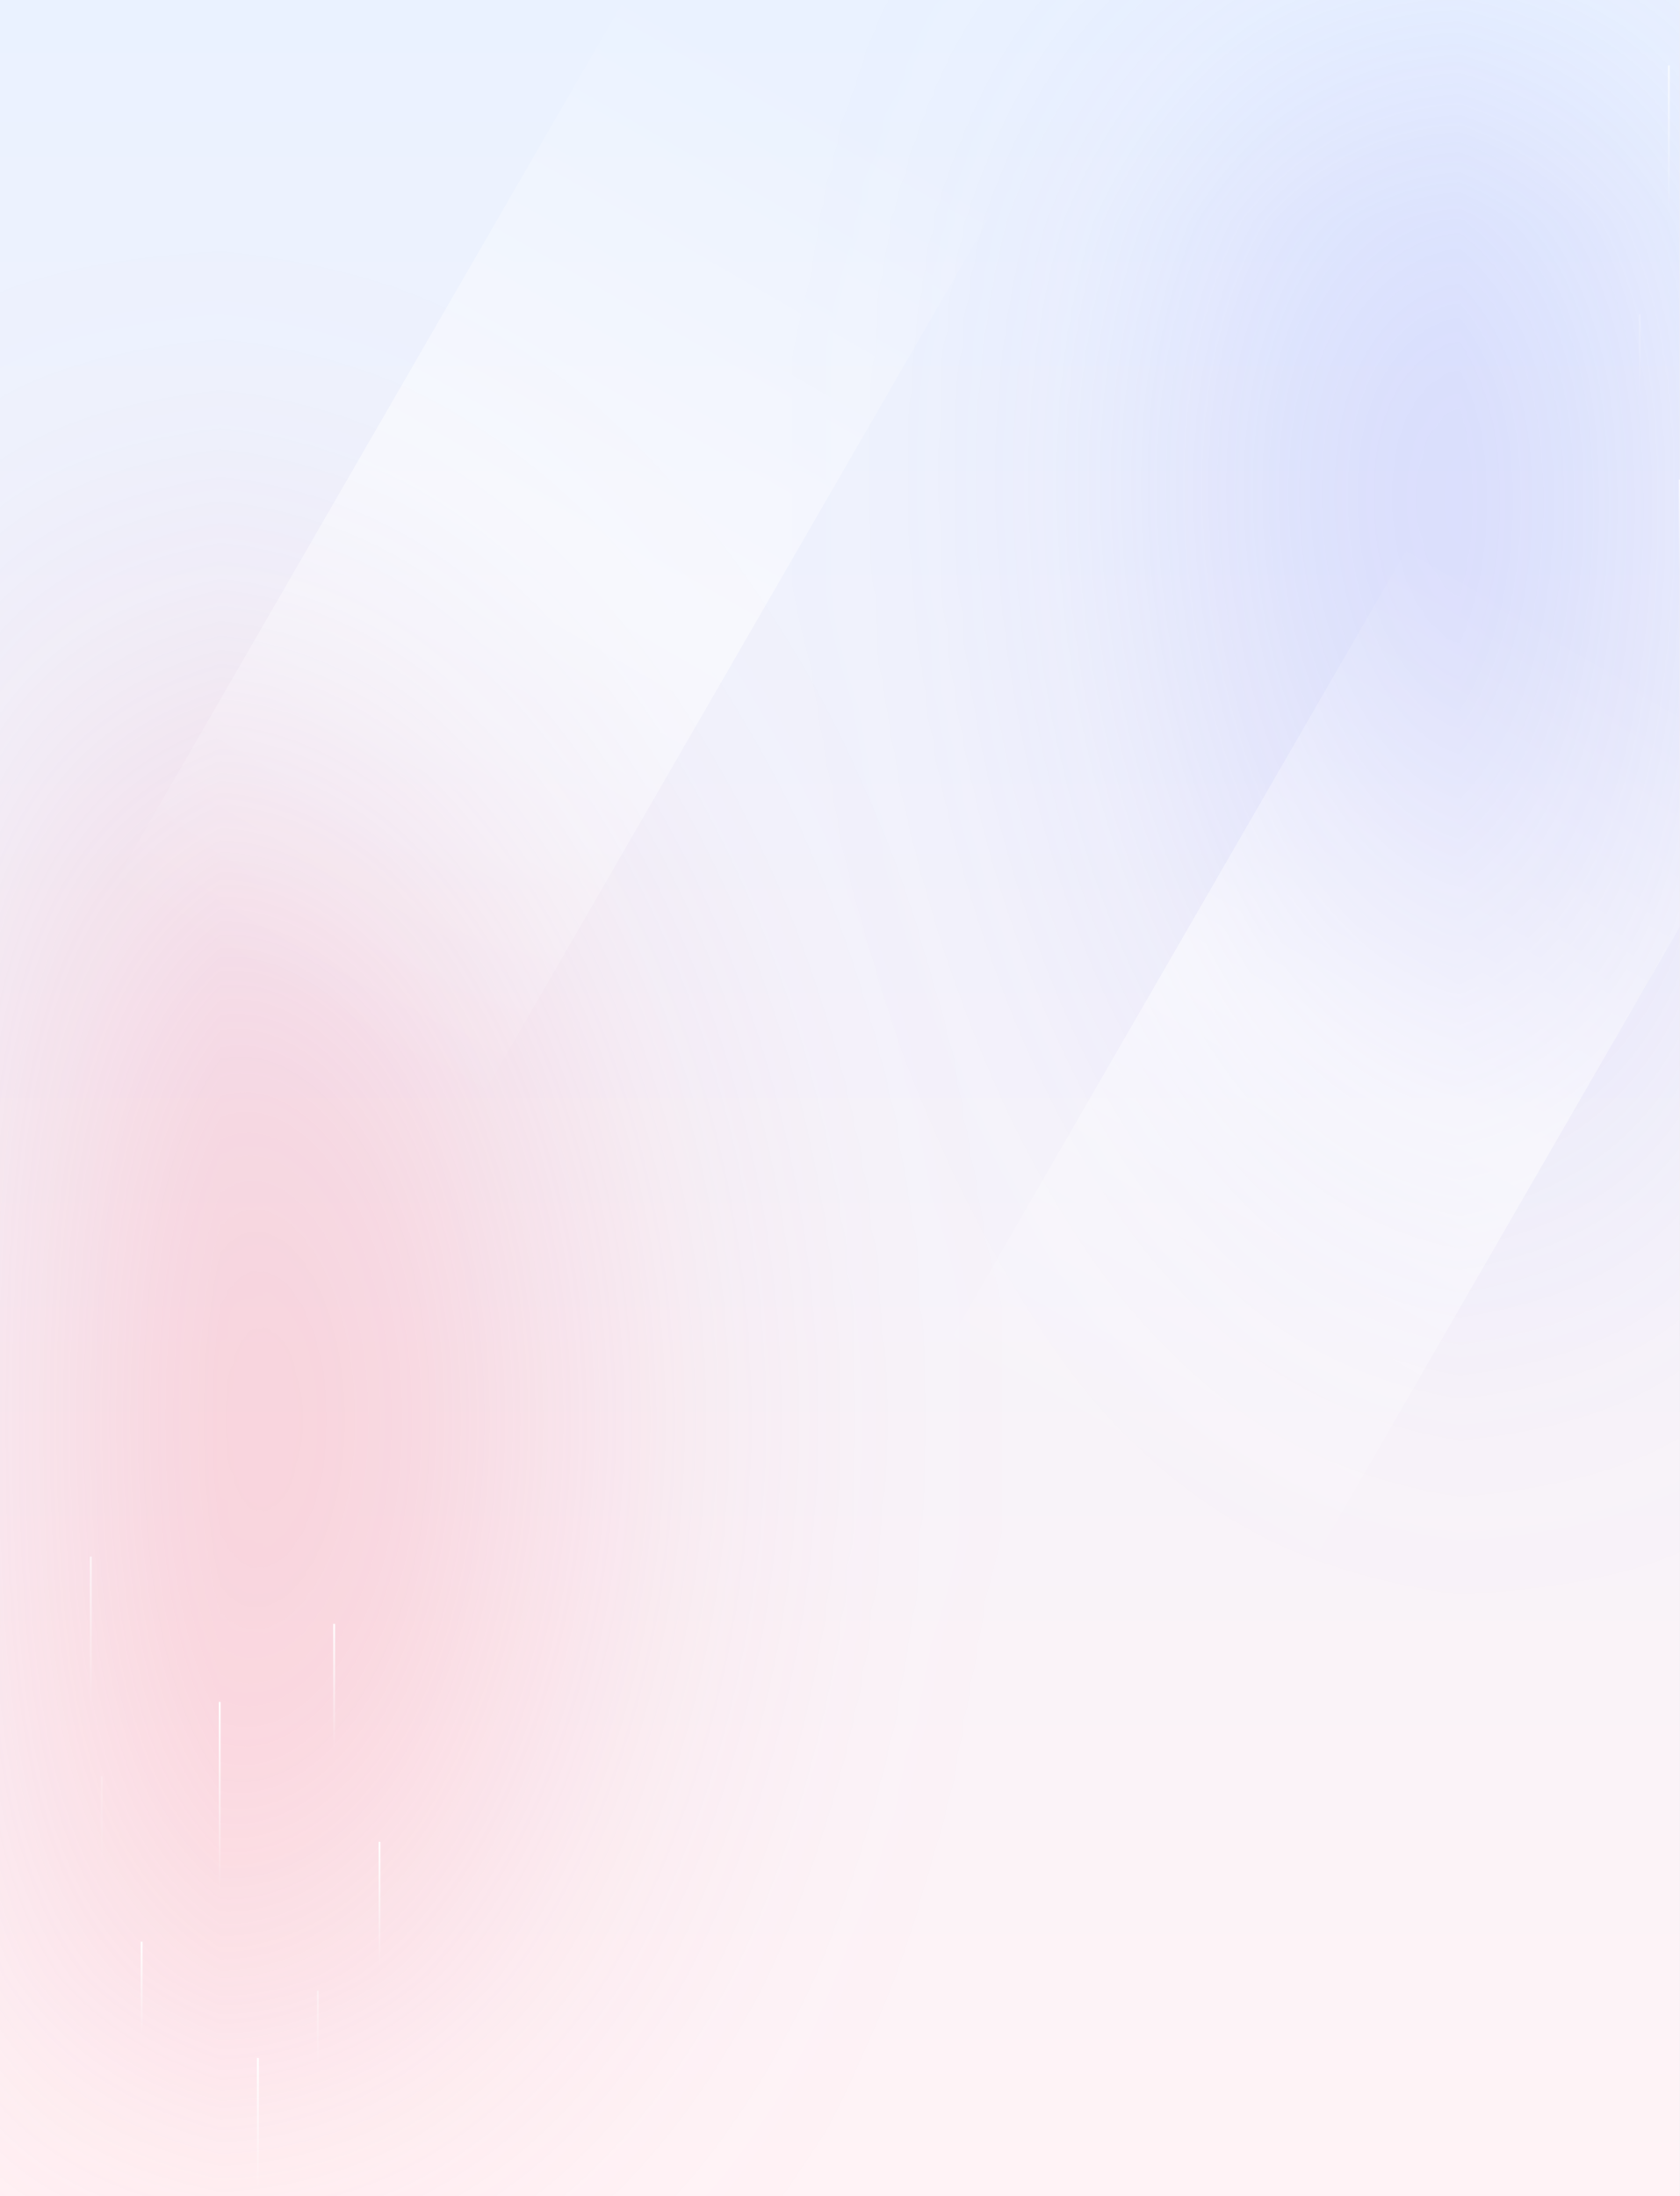
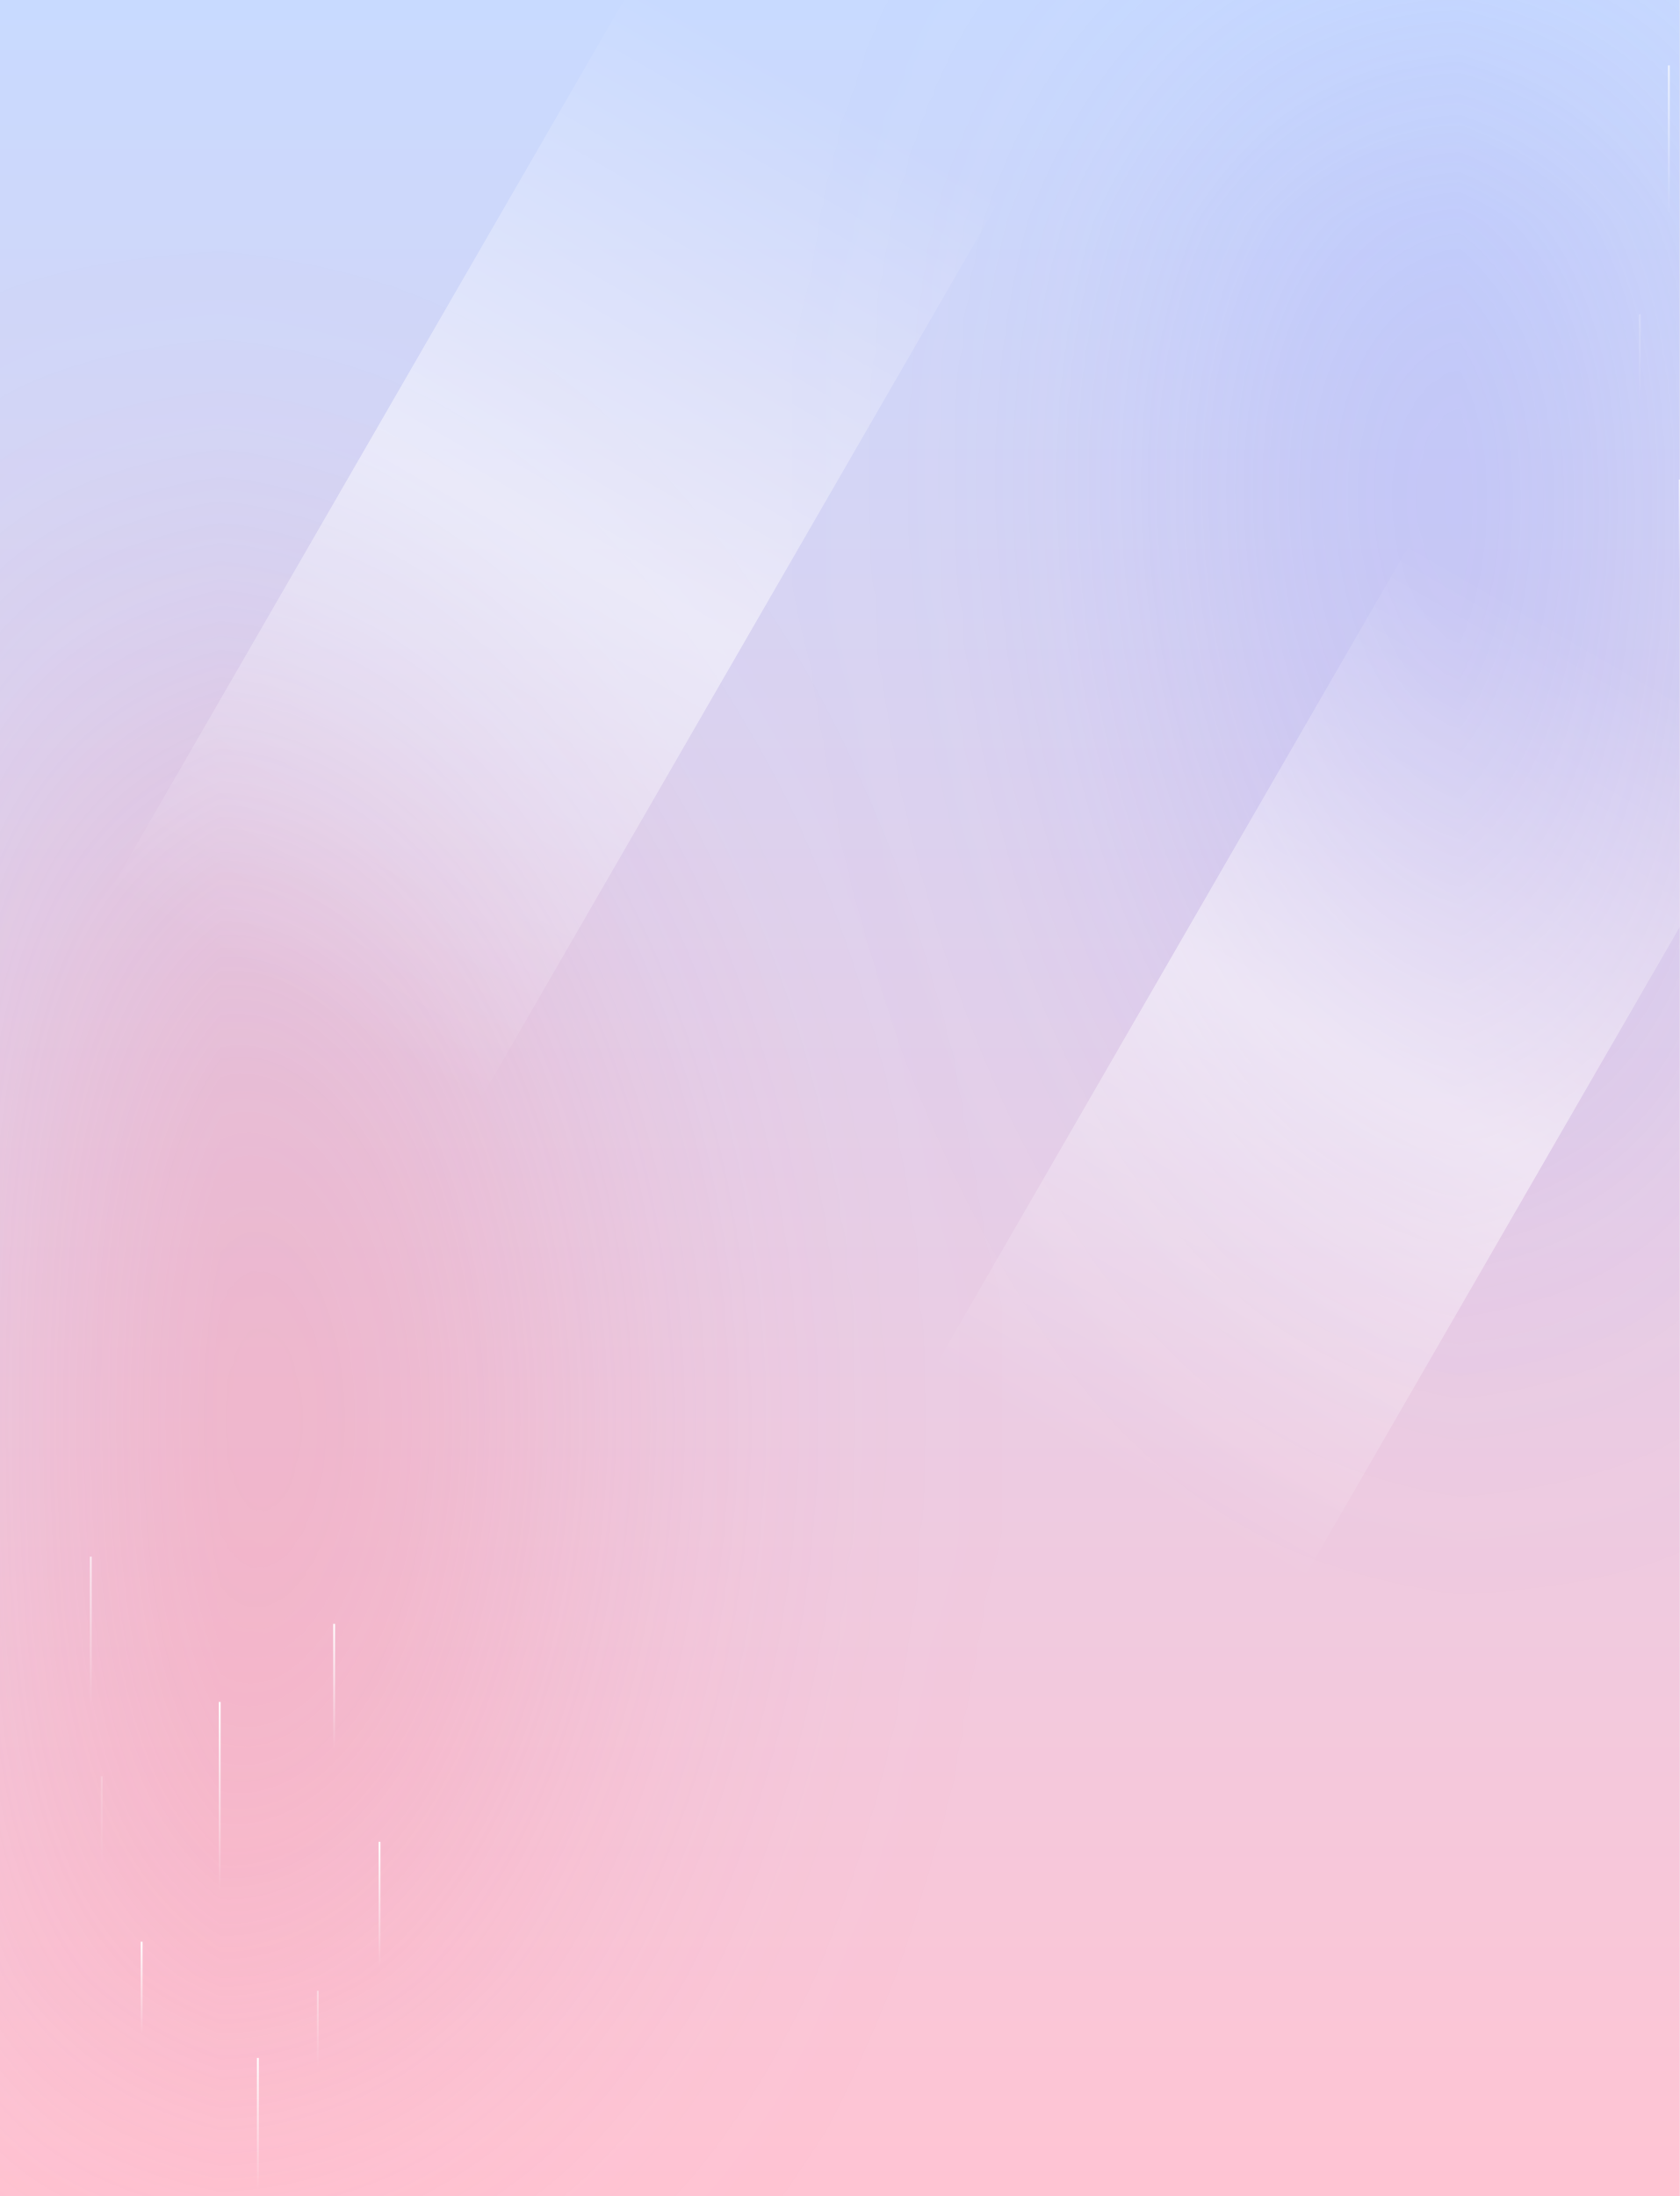
<svg xmlns="http://www.w3.org/2000/svg" width="925" height="1209" viewBox="0 0 925 1209" fill="none">
  <g clip-path="url(#clip0_9323_560)">
    <rect width="925" height="1209" fill="url(#paint0_linear_9323_560)" />
    <g opacity="0.35" filter="url(#filter0_f_9323_560)">
      <ellipse cx="1100.5" cy="259.5" rx="384.5" ry="476.5" fill="#7C87FB" />
    </g>
    <g opacity="0.35" filter="url(#filter1_f_9323_560)">
      <ellipse cx="-84" cy="781.5" rx="357" ry="438.5" fill="#FA7185" />
    </g>
    <rect x="777.827" y="297" width="234.11" height="527.655" transform="rotate(30 777.827 297)" fill="url(#paint1_linear_9323_560)" />
    <rect x="349.436" y="-10" width="234.112" height="578.872" transform="rotate(30 349.436 -10)" fill="url(#paint2_linear_9323_560)" />
    <path d="M121 937V1046" stroke="url(#paint3_linear_9323_560)" />
    <path d="M142 1133L142 1209" stroke="url(#paint4_linear_9323_560)" />
    <path opacity="0.7" d="M50 857L50 942" stroke="url(#paint5_linear_9323_560)" />
    <path d="M209 1014L209 1086" stroke="url(#paint6_linear_9323_560)" />
    <path d="M184 894L184 966" stroke="url(#paint7_linear_9323_560)" />
    <path d="M78 1069L78 1122" stroke="url(#paint8_linear_9323_560)" />
    <path opacity="0.4" d="M175 1096L175 1140" stroke="url(#paint9_linear_9323_560)" />
    <path opacity="0.2" d="M56 978L56 1029" stroke="url(#paint10_linear_9323_560)" />
    <path opacity="0.7" d="M919 36L919 121" stroke="url(#paint11_linear_9323_560)" />
    <path d="M925 264L925 317" stroke="url(#paint12_linear_9323_560)" />
    <path opacity="0.2" d="M903 173L903 224" stroke="url(#paint13_linear_9323_560)" />
  </g>
  <defs>
    <filter id="filter0_f_9323_560" x="216" y="-717" width="1769" height="1953" filterUnits="userSpaceOnUse" color-interpolation-filters="sRGB">
      <feFlood flood-opacity="0" result="BackgroundImageFix" />
      <feBlend mode="normal" in="SourceGraphic" in2="BackgroundImageFix" result="shape" />
      <feGaussianBlur stdDeviation="250" result="effect1_foregroundBlur_9323_560" />
    </filter>
    <filter id="filter1_f_9323_560" x="-941" y="-157" width="1714" height="1877" filterUnits="userSpaceOnUse" color-interpolation-filters="sRGB">
      <feFlood flood-opacity="0" result="BackgroundImageFix" />
      <feBlend mode="normal" in="SourceGraphic" in2="BackgroundImageFix" result="shape" />
      <feGaussianBlur stdDeviation="250" result="effect1_foregroundBlur_9323_560" />
    </filter>
    <linearGradient id="paint0_linear_9323_560" x1="462.5" y1="0" x2="462.5" y2="1209" gradientUnits="userSpaceOnUse">
-       <stop stop-color="#EAF2FF" />
-       <stop offset="1" stop-color="#FFF3F6" />
+       <stop stop-color="#C8DAFF" />
+       <stop offset="1" stop-color="#FFC4D3" />
    </linearGradient>
    <linearGradient id="paint1_linear_9323_560" x1="894.882" y1="297" x2="894.882" y2="824.655" gradientUnits="userSpaceOnUse">
      <stop stop-color="white" stop-opacity="0" />
      <stop offset="0.5" stop-color="white" stop-opacity="0.5" />
      <stop offset="1" stop-color="white" stop-opacity="0" />
    </linearGradient>
    <linearGradient id="paint2_linear_9323_560" x1="466.492" y1="-10" x2="466.492" y2="568.872" gradientUnits="userSpaceOnUse">
      <stop stop-color="white" stop-opacity="0" />
      <stop offset="0.5" stop-color="white" stop-opacity="0.5" />
      <stop offset="1" stop-color="white" stop-opacity="0" />
    </linearGradient>
    <linearGradient id="paint3_linear_9323_560" x1="121.5" y1="937" x2="121.5" y2="1046" gradientUnits="userSpaceOnUse">
      <stop stop-color="white" />
      <stop offset="0.958" stop-color="white" stop-opacity="0" />
    </linearGradient>
    <linearGradient id="paint4_linear_9323_560" x1="142.5" y1="1133" x2="142.5" y2="1209" gradientUnits="userSpaceOnUse">
      <stop stop-color="white" />
      <stop offset="0.958" stop-color="white" stop-opacity="0" />
    </linearGradient>
    <linearGradient id="paint5_linear_9323_560" x1="50.5" y1="857" x2="50.5" y2="942" gradientUnits="userSpaceOnUse">
      <stop stop-color="white" />
      <stop offset="0.958" stop-color="white" stop-opacity="0" />
    </linearGradient>
    <linearGradient id="paint6_linear_9323_560" x1="209.5" y1="1014" x2="209.5" y2="1086" gradientUnits="userSpaceOnUse">
      <stop stop-color="white" />
      <stop offset="0.958" stop-color="white" stop-opacity="0" />
    </linearGradient>
    <linearGradient id="paint7_linear_9323_560" x1="184.5" y1="894" x2="184.5" y2="966" gradientUnits="userSpaceOnUse">
      <stop stop-color="white" />
      <stop offset="0.958" stop-color="white" stop-opacity="0" />
    </linearGradient>
    <linearGradient id="paint8_linear_9323_560" x1="78.5" y1="1069" x2="78.5" y2="1122" gradientUnits="userSpaceOnUse">
      <stop stop-color="white" />
      <stop offset="0.958" stop-color="white" stop-opacity="0" />
    </linearGradient>
    <linearGradient id="paint9_linear_9323_560" x1="175.5" y1="1096" x2="175.5" y2="1140" gradientUnits="userSpaceOnUse">
      <stop stop-color="white" />
      <stop offset="0.958" stop-color="white" stop-opacity="0" />
    </linearGradient>
    <linearGradient id="paint10_linear_9323_560" x1="56.5" y1="978" x2="56.5" y2="1029" gradientUnits="userSpaceOnUse">
      <stop stop-color="white" />
      <stop offset="0.958" stop-color="white" stop-opacity="0" />
    </linearGradient>
    <linearGradient id="paint11_linear_9323_560" x1="919.5" y1="36" x2="919.5" y2="121" gradientUnits="userSpaceOnUse">
      <stop stop-color="white" />
      <stop offset="0.958" stop-color="white" stop-opacity="0" />
    </linearGradient>
    <linearGradient id="paint12_linear_9323_560" x1="925.5" y1="264" x2="925.5" y2="317" gradientUnits="userSpaceOnUse">
      <stop stop-color="white" />
      <stop offset="0.958" stop-color="white" stop-opacity="0" />
    </linearGradient>
    <linearGradient id="paint13_linear_9323_560" x1="903.5" y1="173" x2="903.5" y2="224" gradientUnits="userSpaceOnUse">
      <stop stop-color="white" />
      <stop offset="0.958" stop-color="white" stop-opacity="0" />
    </linearGradient>
    <clipPath id="clip0_9323_560">
      <rect width="925" height="1209" fill="white" />
    </clipPath>
  </defs>
</svg>
